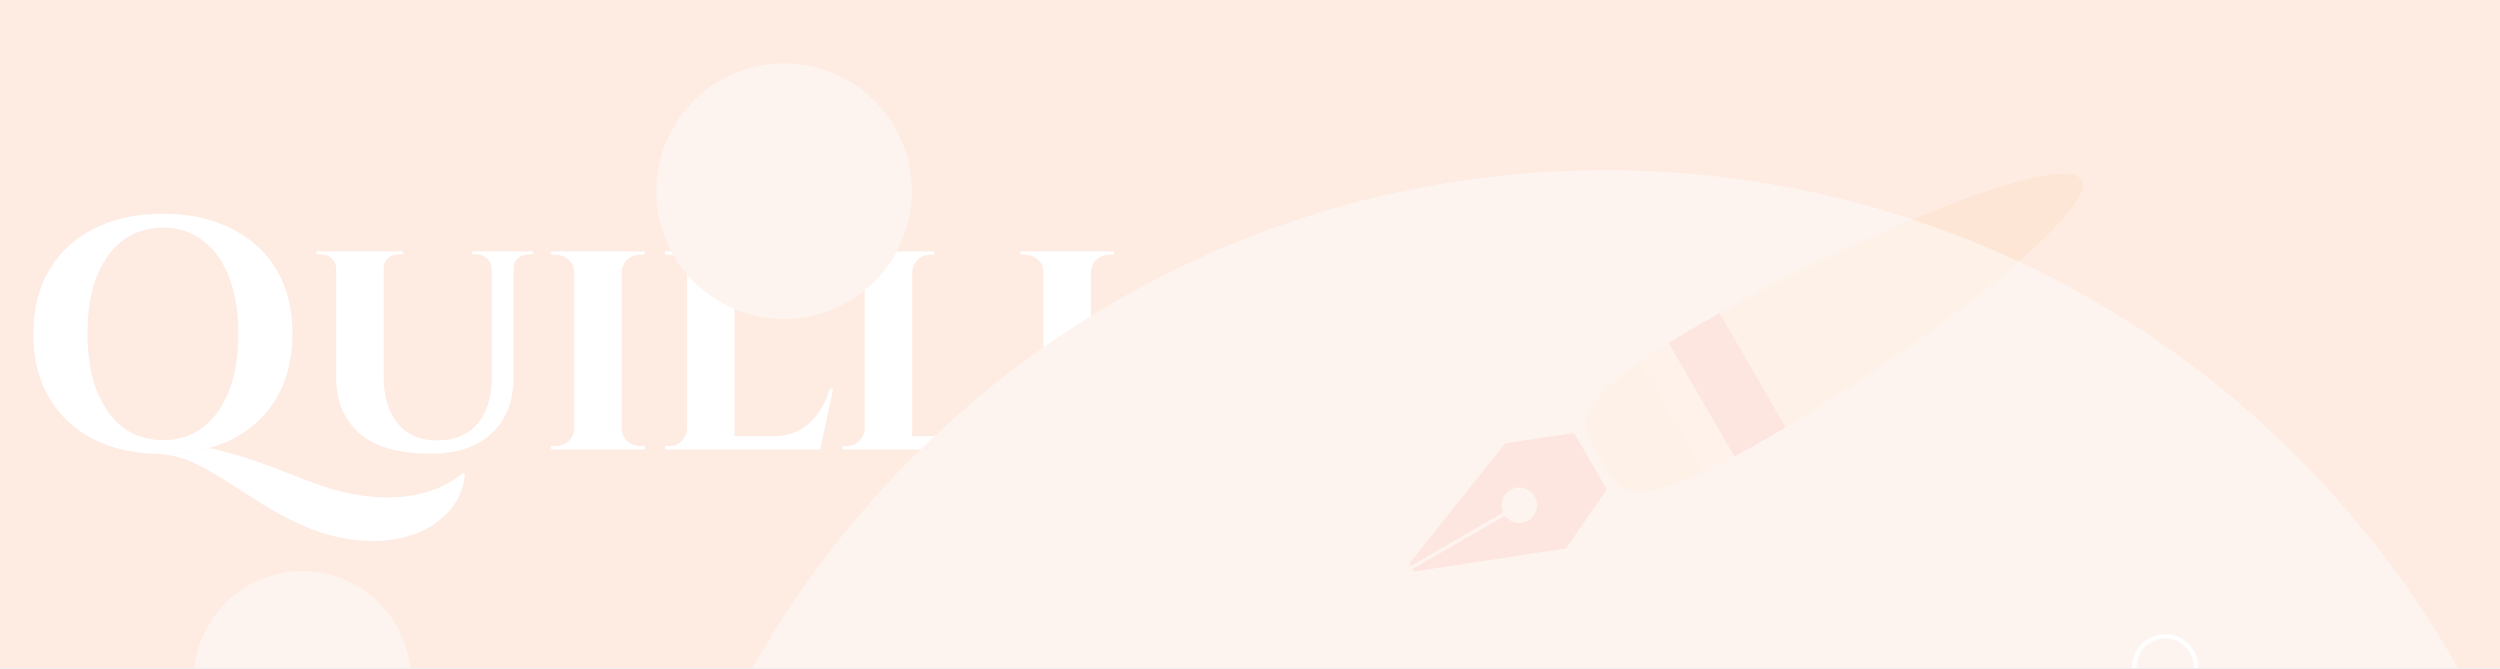
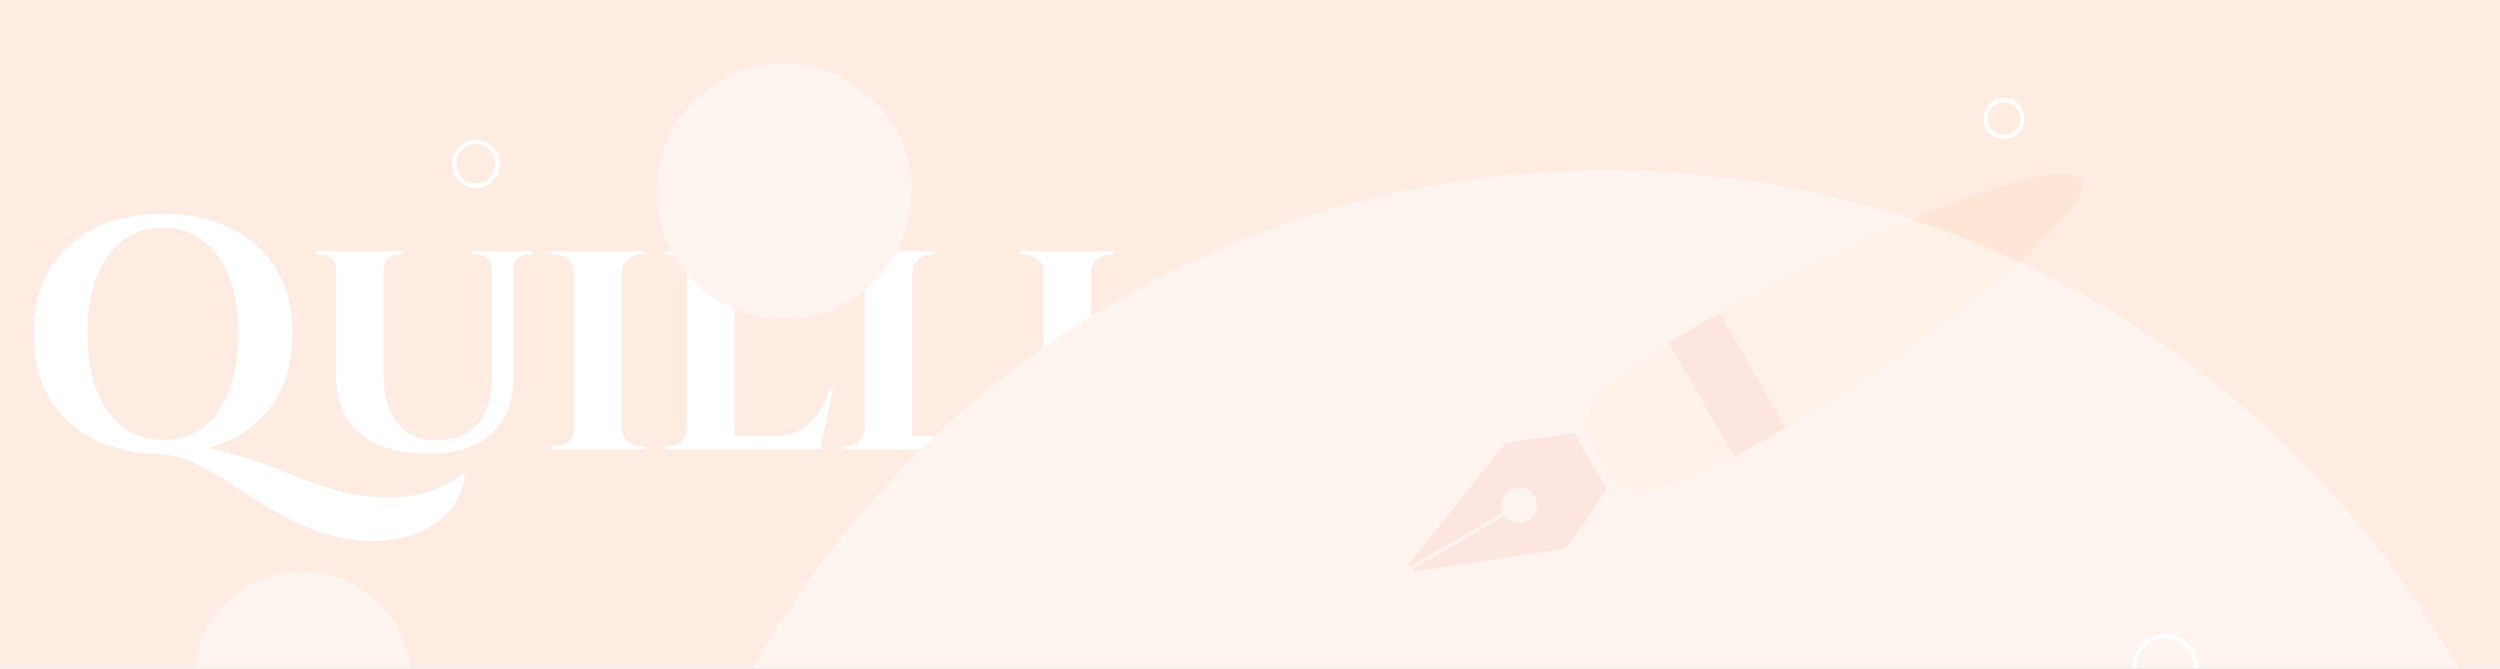
<svg xmlns="http://www.w3.org/2000/svg" width="1497" height="400" viewBox="0 0 1497 400" fill="none">
-   <path d="M0 400H1497V-5.96046e-06H0V400Z" fill="#FEECE3" />
+   <path d="M0 400H1497V0H0V400Z" fill="#FEECE3" />
  <path d="M229.738 150.528V225.028C229.738 237.148 232.5 246.633 238.025 253.484C243.682 260.335 251.51 263.76 261.508 263.76C271.9 263.76 279.925 260.532 285.582 254.077C291.37 247.621 294.33 238.663 294.461 227.201V150.528H307.485V226.016C307.485 240.112 303.144 251.244 294.461 259.412C285.911 267.58 273.742 271.664 257.956 271.664C238.88 271.664 224.673 267.646 215.333 259.61C205.992 251.442 201.322 240.31 201.322 226.213V150.528H229.738ZM201.717 150.528V160.804H201.322C201.191 158.301 200.27 156.259 198.56 154.678C196.849 153.097 194.745 152.306 192.245 152.306C192.245 152.306 191.785 152.306 190.864 152.306C189.943 152.306 189.482 152.306 189.482 152.306V150.528H201.717ZM241.38 150.528V152.306C241.38 152.306 240.92 152.306 239.999 152.306C239.078 152.306 238.617 152.306 238.617 152.306C236.118 152.306 234.013 153.097 232.303 154.678C230.593 156.259 229.738 158.301 229.738 160.804H229.343V150.528H241.38ZM294.856 150.528V160.804H294.461C294.33 158.301 293.409 156.259 291.699 154.678C289.989 153.097 287.95 152.306 285.582 152.306C285.582 152.306 285.121 152.306 284.2 152.306C283.279 152.306 282.819 152.306 282.819 152.306V150.528H294.856ZM319.128 150.528V152.306C319.128 152.306 318.667 152.306 317.746 152.306C316.957 152.306 316.562 152.306 316.562 152.306C314.063 152.306 311.892 153.097 310.05 154.678C308.34 156.259 307.485 158.301 307.485 160.804H307.091V150.528H319.128Z" fill="white" />
-   <path d="M372.224 150.528V269.095H343.809V150.528H372.224ZM344.401 256.646V269.095H329.996V267.119C329.996 267.119 330.391 267.119 331.18 267.119C331.969 267.119 332.43 267.119 332.561 267.119C335.587 267.119 338.218 266.131 340.454 264.155C342.691 262.047 343.809 259.544 343.809 256.646H344.401ZM371.83 256.646H372.224C372.356 259.544 373.474 262.047 375.579 264.155C377.815 266.131 380.512 267.119 383.67 267.119C383.67 267.119 383.998 267.119 384.656 267.119C385.446 267.119 385.906 267.119 386.037 267.119V269.095H371.83V256.646ZM371.83 162.977V150.528H386.037L385.84 152.504C385.84 152.504 385.511 152.504 384.854 152.504C384.196 152.504 383.801 152.504 383.67 152.504C380.512 152.504 377.815 153.492 375.579 155.468C373.474 157.444 372.356 159.947 372.224 162.977H371.83ZM344.401 162.977H343.809C343.809 159.947 342.691 157.444 340.454 155.468C338.218 153.492 335.521 152.504 332.364 152.504C332.364 152.504 331.969 152.504 331.18 152.504C330.391 152.504 329.996 152.504 329.996 152.504V150.528H344.401V162.977Z" fill="white" />
+   <path d="M372.224 150.528V269.095H343.809V150.528H372.224ZM344.401 256.646V269.095H329.996V267.119C329.996 267.119 330.391 267.119 331.18 267.119C331.969 267.119 332.43 267.119 332.561 267.119C335.587 267.119 338.218 266.131 340.454 264.155C342.691 262.047 343.809 259.544 343.809 256.646H344.401ZM371.83 256.646H372.224C372.356 259.544 373.474 262.047 375.579 264.155C377.815 266.131 380.512 267.119 383.67 267.119C383.67 267.119 383.998 267.119 384.656 267.119C385.445 267.119 385.906 267.119 386.037 267.119V269.095H371.83V256.646ZM371.83 162.977V150.528H386.037L385.84 152.504C385.84 152.504 385.511 152.504 384.854 152.504C384.196 152.504 383.801 152.504 383.67 152.504C380.512 152.504 377.815 153.492 375.579 155.468C373.474 157.444 372.356 159.947 372.224 162.977H371.83ZM344.401 162.977H343.809C343.809 159.947 342.691 157.444 340.454 155.468C338.218 153.492 335.521 152.504 332.364 152.504C332.364 152.504 331.969 152.504 331.18 152.504C330.391 152.504 329.996 152.504 329.996 152.504V150.528H344.401V162.977Z" fill="white" />
  <path d="M439.85 150.528V269.095H411.434V150.528H439.85ZM485.827 261.191L490.563 269.095H439.455V261.191H485.827ZM498.851 232.735L491.155 269.095H457.017L463.135 261.191C468.791 261.191 473.79 260.071 478.132 257.831C482.604 255.46 486.419 252.167 489.577 247.951C492.734 243.603 495.168 238.531 496.878 232.735H498.851ZM411.829 256.646L412.816 269.095H398.213V267.119C398.213 267.119 398.608 267.119 399.397 267.119C400.187 267.119 400.647 267.119 400.779 267.119C403.673 267.119 406.106 266.131 408.08 264.155C410.185 262.047 411.303 259.544 411.434 256.646H411.829ZM439.455 162.977V150.528H453.071V152.504C452.939 152.504 452.479 152.504 451.689 152.504C451.032 152.504 450.703 152.504 450.703 152.504C447.809 152.504 445.309 153.492 443.204 155.468C441.099 157.444 439.981 159.947 439.85 162.977H439.455ZM411.829 162.977H411.434C411.303 159.947 410.185 157.444 408.08 155.468C405.975 153.492 403.475 152.504 400.581 152.504C400.45 152.504 399.989 152.504 399.2 152.504C398.542 152.504 398.213 152.504 398.213 152.504V150.528H411.829V162.977Z" fill="white" />
  <path d="M546.222 150.528V269.095H517.807V150.528H546.222ZM592.2 261.191L596.936 269.095H545.828V261.191H592.2ZM605.224 232.735L597.528 269.095H563.39L569.507 261.191C575.164 261.191 580.163 260.071 584.504 257.831C588.977 255.46 592.792 252.167 595.949 247.951C599.107 243.603 601.54 238.531 603.25 232.735H605.224ZM518.202 256.646L519.188 269.095H504.586V267.119C504.586 267.119 504.981 267.119 505.77 267.119C506.559 267.119 507.02 267.119 507.151 267.119C510.045 267.119 512.479 266.131 514.452 264.155C516.557 262.047 517.675 259.544 517.807 256.646H518.202ZM545.828 162.977V150.528H559.443V152.504C559.312 152.504 558.851 152.504 558.062 152.504C557.404 152.504 557.075 152.504 557.075 152.504C554.181 152.504 551.682 153.492 549.577 155.468C547.472 157.444 546.354 159.947 546.222 162.977H545.828ZM518.202 162.977H517.807C517.675 159.947 516.557 157.444 514.452 155.468C512.348 153.492 509.848 152.504 506.954 152.504C506.822 152.504 506.362 152.504 505.573 152.504C504.915 152.504 504.586 152.504 504.586 152.504V150.528H518.202V162.977Z" fill="white" />
  <path d="M653.187 150.528V269.095H624.772V150.528H653.187ZM625.364 256.646V269.095H610.959V267.119C610.959 267.119 611.353 267.119 612.143 267.119C612.932 267.119 613.392 267.119 613.524 267.119C616.55 267.119 619.181 266.131 621.417 264.155C623.653 262.047 624.772 259.544 624.772 256.646H625.364ZM652.792 256.646H653.187C653.319 259.544 654.437 262.047 656.542 264.155C658.778 266.131 661.475 267.119 664.632 267.119C664.632 267.119 664.961 267.119 665.619 267.119C666.408 267.119 666.868 267.119 667 267.119V269.095H652.792V256.646ZM652.792 162.977V150.528H667L666.803 152.504C666.803 152.504 666.474 152.504 665.816 152.504C665.158 152.504 664.764 152.504 664.632 152.504C661.475 152.504 658.778 153.492 656.542 155.468C654.437 157.444 653.319 159.947 653.187 162.977H652.792ZM625.364 162.977H624.772C624.772 159.947 623.653 157.444 621.417 155.468C619.181 153.492 616.484 152.504 613.326 152.504C613.326 152.504 612.932 152.504 612.143 152.504C611.353 152.504 610.959 152.504 610.959 152.504V150.528H625.364V162.977Z" fill="white" />
  <path fill-rule="evenodd" clip-rule="evenodd" d="M125.116 268.319C129.867 266.981 134.36 265.264 138.595 263.167C150.303 257.239 159.314 248.939 165.629 238.268C171.943 227.465 175.101 214.686 175.101 199.931C175.101 185.044 171.943 172.265 165.629 161.594C159.314 150.923 150.303 142.689 138.595 136.893C127.018 130.964 113.337 128 97.55 128C81.764 128 68.017 130.964 56.309 136.893C44.732 142.689 35.786 150.989 29.472 161.792C23.157 172.463 20 185.176 20 199.931C20 214.818 23.157 227.597 29.472 238.268C35.786 248.939 44.732 257.239 56.309 263.167C67.722 268.818 81.073 271.714 96.362 271.856C96.389 271.857 96.416 271.857 96.444 271.857C96.811 271.86 97.18 271.862 97.55 271.862C107.543 271.862 116.732 270.681 125.116 268.319ZM121.624 255.855C114.915 260.993 106.891 263.562 97.55 263.562C88.342 263.562 80.317 260.993 73.476 255.855C66.767 250.586 61.571 243.208 57.887 233.723C54.204 224.237 52.362 212.973 52.362 199.931C52.362 186.889 54.138 175.625 57.69 166.139C61.373 156.654 66.57 149.342 73.279 144.204C80.12 138.935 88.21 136.3 97.55 136.3C106.891 136.3 114.915 138.935 121.624 144.204C128.465 149.342 133.661 156.654 137.213 166.139C140.897 175.625 142.739 186.889 142.739 199.931C142.739 212.973 140.897 224.237 137.213 233.723C133.661 243.208 128.465 250.586 121.624 255.855Z" fill="white" />
  <path d="M145.699 273.64C140.042 271.928 134.451 270.413 128.926 269.095C127.673 268.826 126.403 268.568 125.116 268.319C116.732 270.681 107.543 271.862 97.55 271.862C97.18 271.862 96.811 271.86 96.444 271.857L96.362 271.856L96.366 271.862C102.681 272.389 108.864 273.97 114.915 276.605C120.967 279.371 127.084 282.731 133.267 286.683C139.581 290.635 146.027 294.719 152.605 298.935C159.183 303.282 166.155 307.3 173.522 310.989C185.23 316.918 196.281 320.738 206.673 322.451C217.066 324.295 226.538 324.493 235.089 323.044C243.771 321.726 251.27 319.157 257.584 315.337C263.899 311.516 268.832 306.905 272.384 301.504C275.936 296.102 277.909 290.306 278.304 284.114L277.12 283.323C271.726 287.803 265.609 291.228 258.768 293.599C251.927 295.971 244.56 297.354 236.667 297.749C228.774 298.144 220.486 297.552 211.804 295.971C203.253 294.39 194.57 291.887 185.756 288.461C177.6 285.3 170.299 282.467 163.853 279.964C157.407 277.593 151.355 275.485 145.699 273.64Z" fill="white" />
  <path d="M450.589 400C551.22 222.059 742.179 101.95 961.19 101.95C1180.2 101.95 1371.16 222.059 1471.79 400L450.589 400Z" fill="#FEF4EF" />
  <path d="M546 114.5C546 156.75 511.75 191 469.5 191C427.25 191 393 156.75 393 114.5C393 72.25 427.25 38 469.5 38C511.75 38 546 72.25 546 114.5Z" fill="#FEF4EF" />
  <path fill-rule="evenodd" clip-rule="evenodd" d="M1276.71 400C1276.71 399.923 1276.71 399.845 1276.71 399.768C1276.71 388.709 1285.56 379.711 1296.51 379.711C1307.46 379.711 1316.31 388.709 1316.31 399.768C1316.31 399.845 1316.31 399.923 1316.31 400H1313.73C1313.73 399.923 1313.73 399.845 1313.73 399.768C1313.73 390.099 1306 382.289 1296.51 382.289C1287.02 382.289 1279.29 390.099 1279.29 399.768C1279.29 399.845 1279.29 399.923 1279.29 400H1276.71Z" fill="white" />
  <path fill-rule="evenodd" clip-rule="evenodd" d="M245.628 400H116.373C119.864 367.393 147.466 342 181 342C214.535 342 242.136 367.393 245.628 400Z" fill="#FEF4EF" />
+   <path d="M297.915 98.139C297.915 105.397 292.113 111.278 284.956 111.278C277.802 111.278 272 105.397 272 98.139C272 90.881 277.802 85 284.956 85C292.113 85 297.915 90.881 297.915 98.139Z" stroke="white" stroke-width="2.577" stroke-miterlimit="10" />
+   <path d="M1211 71C1211 77.074 1206.08 82 1200 82C1193.93 82 1189 77.074 1189 71C1189 64.924 1193.93 60 1200 60C1206.08 60 1211 64.924 1211 71Z" stroke="white" stroke-width="2.577" stroke-miterlimit="10" />
  <g style="mix-blend-mode:color-burn">
    <path d="M901.641 309.353L900.479 309.147L846.278 340.489L845.873 341.588L846.875 342.193L937.335 328.453L937.954 328.067L961.839 293.57L961.875 292.582L942.884 259.737L941.947 259.286L901.648 265.392L901.061 265.731L844.037 337.277L844.059 338.452L845.219 338.648L899.411 307.308L899.809 306.193C898.067 301.443 899.913 295.997 904.434 293.378C909.511 290.454 915.984 292.183 918.926 297.249C921.844 302.325 920.115 308.795 915.055 311.737C910.528 314.358 904.889 313.235 901.641 309.353Z" fill="#616E7D" />
    <path d="M1029.71 187.497L1069.27 255.884C1153.11 205.693 1256.92 125.886 1246.44 107.782C1235.98 89.685 1115.03 139.86 1029.71 187.497Z" fill="#82BFAB" />
    <path d="M958.196 274.488C967.237 290.126 970.982 305.559 1020.11 282.649L982.007 216.755C937.644 247.915 949.155 258.853 958.196 274.488Z" fill="#82BFAB" />
    <path d="M1020.11 282.649C1025.65 280.069 1031.76 276.999 1038.51 273.391L999.209 205.418C992.71 209.477 986.995 213.247 982.007 216.755L1020.11 282.649Z" fill="#AAD4C8" />
    <path d="M999.209 205.418L1038.51 273.391C1044.42 270.235 1050.78 266.708 1057.74 262.682C1061.52 260.498 1065.38 258.21 1069.27 255.884L1029.71 187.497C1025.76 189.702 1021.86 191.908 1018.07 194.096C1011.12 198.118 1004.89 201.871 999.209 205.418Z" fill="#616E7D" />
  </g>
</svg>
